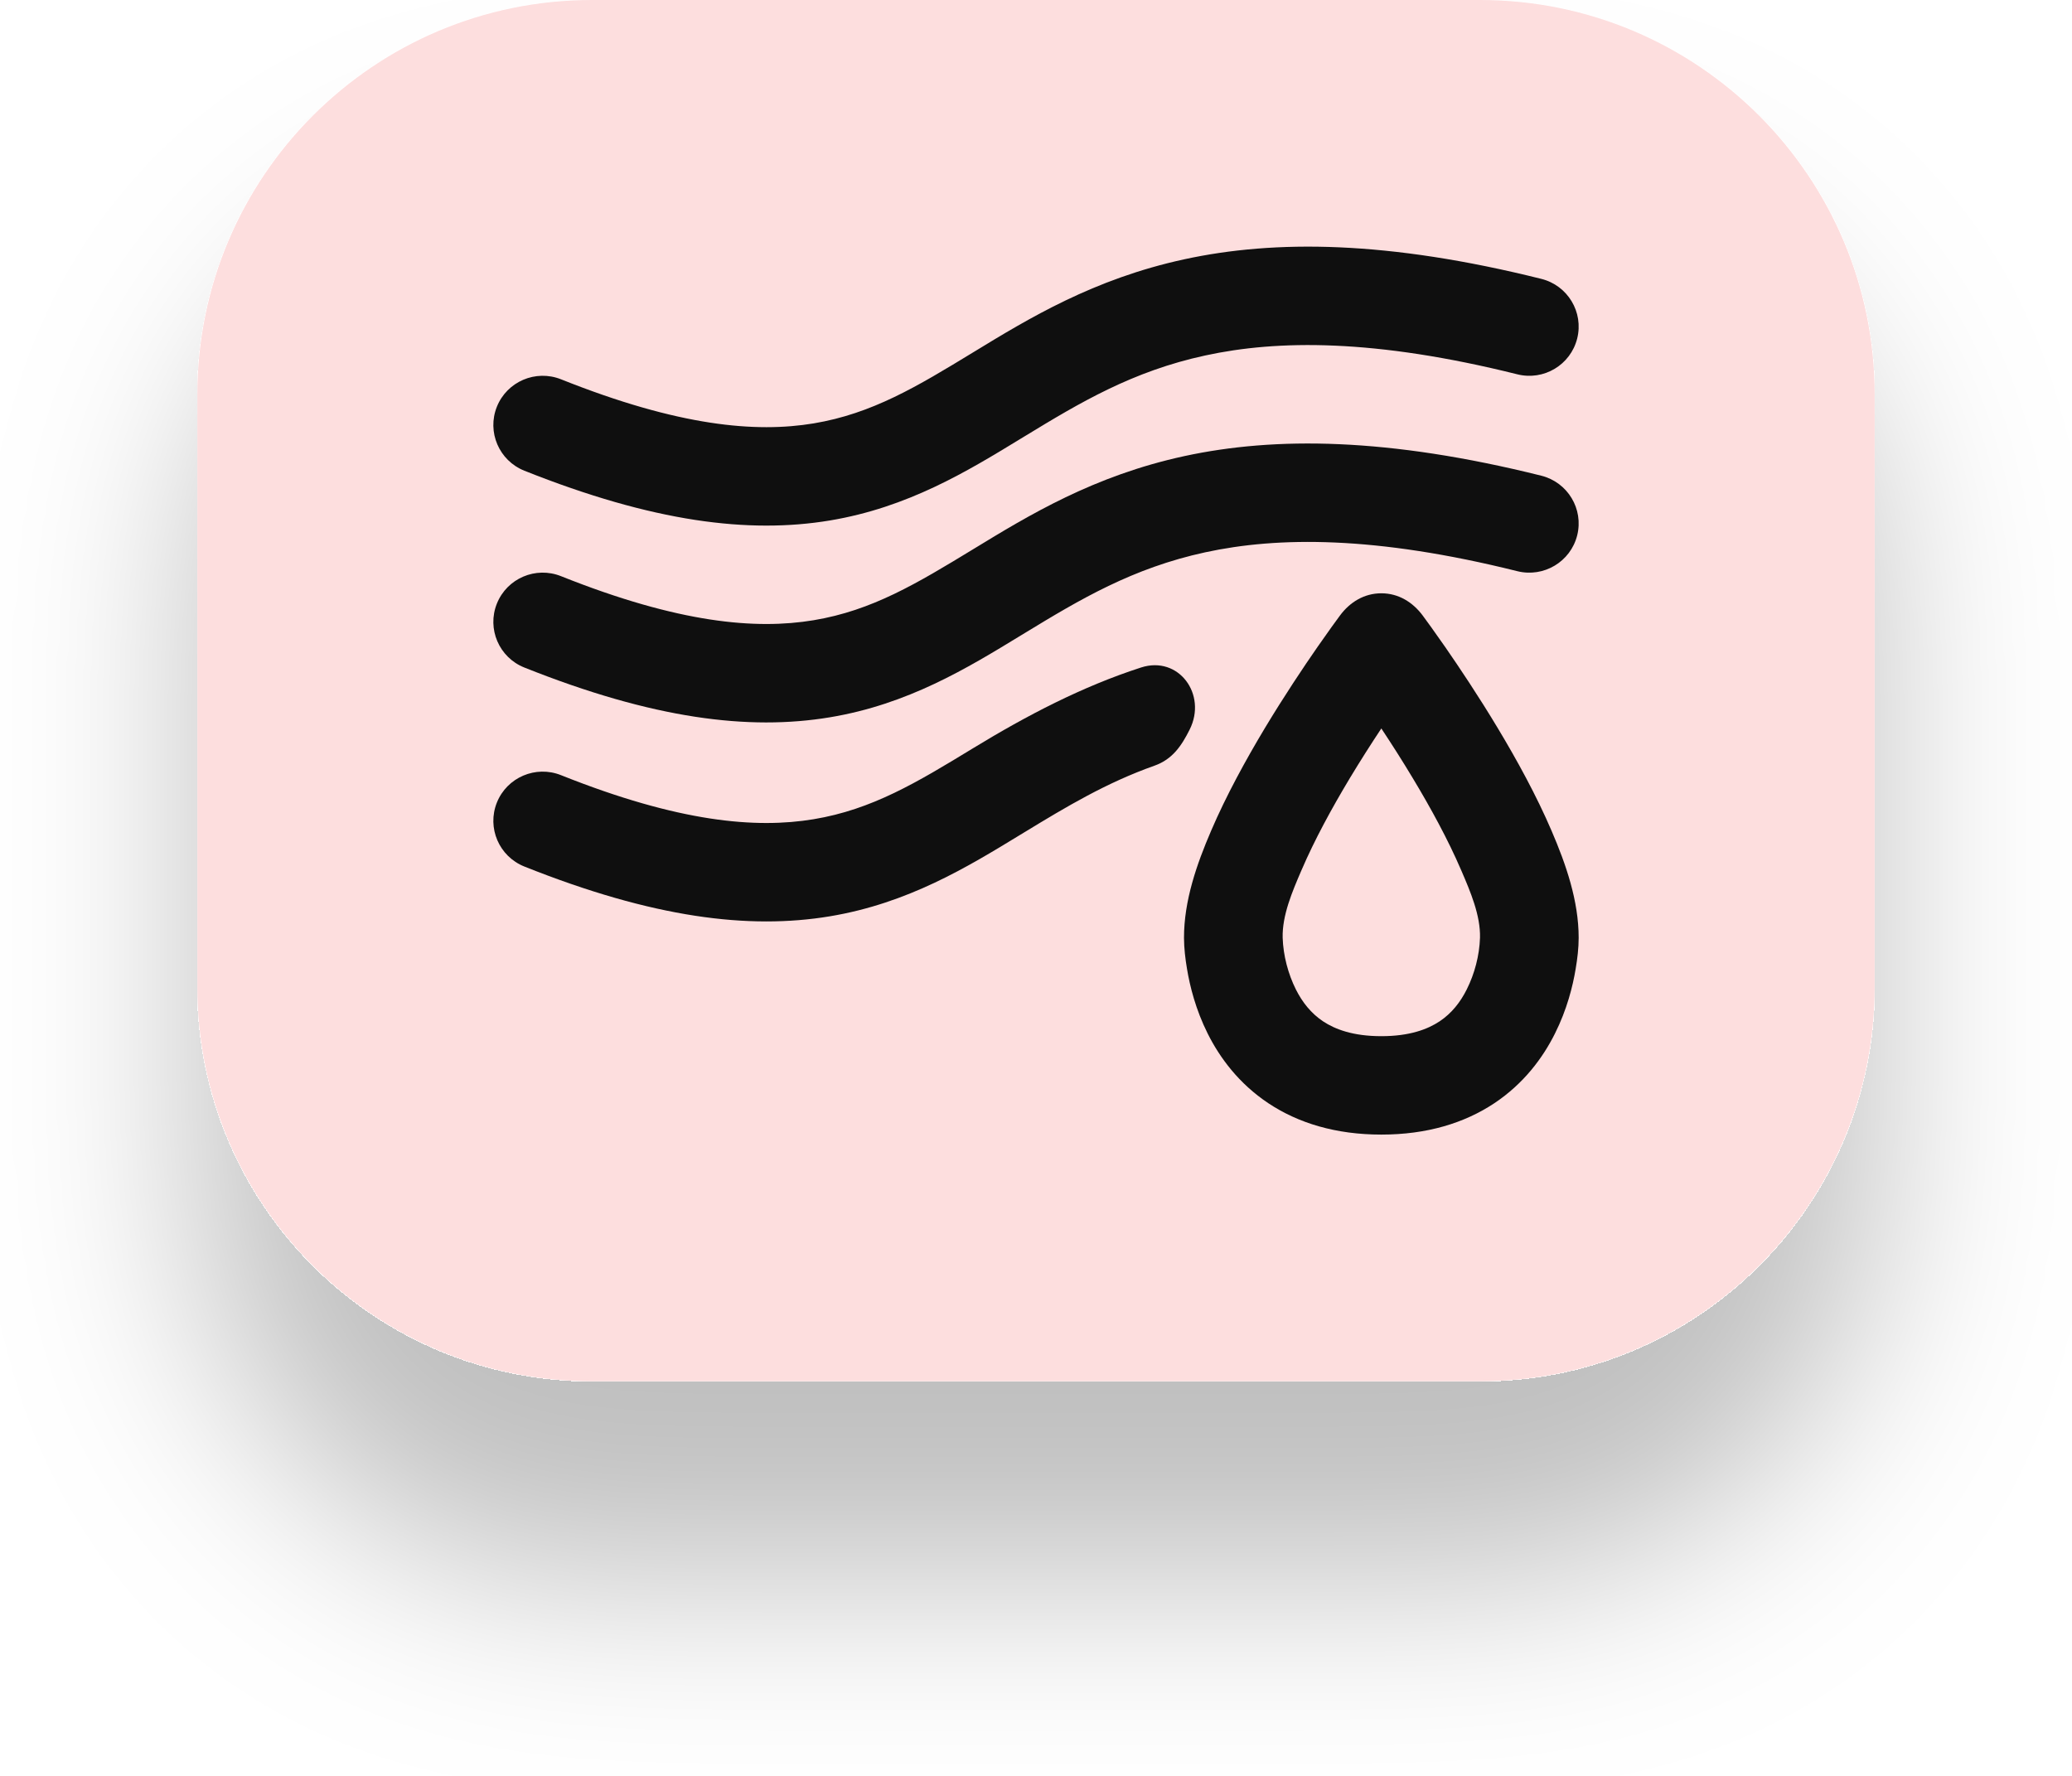
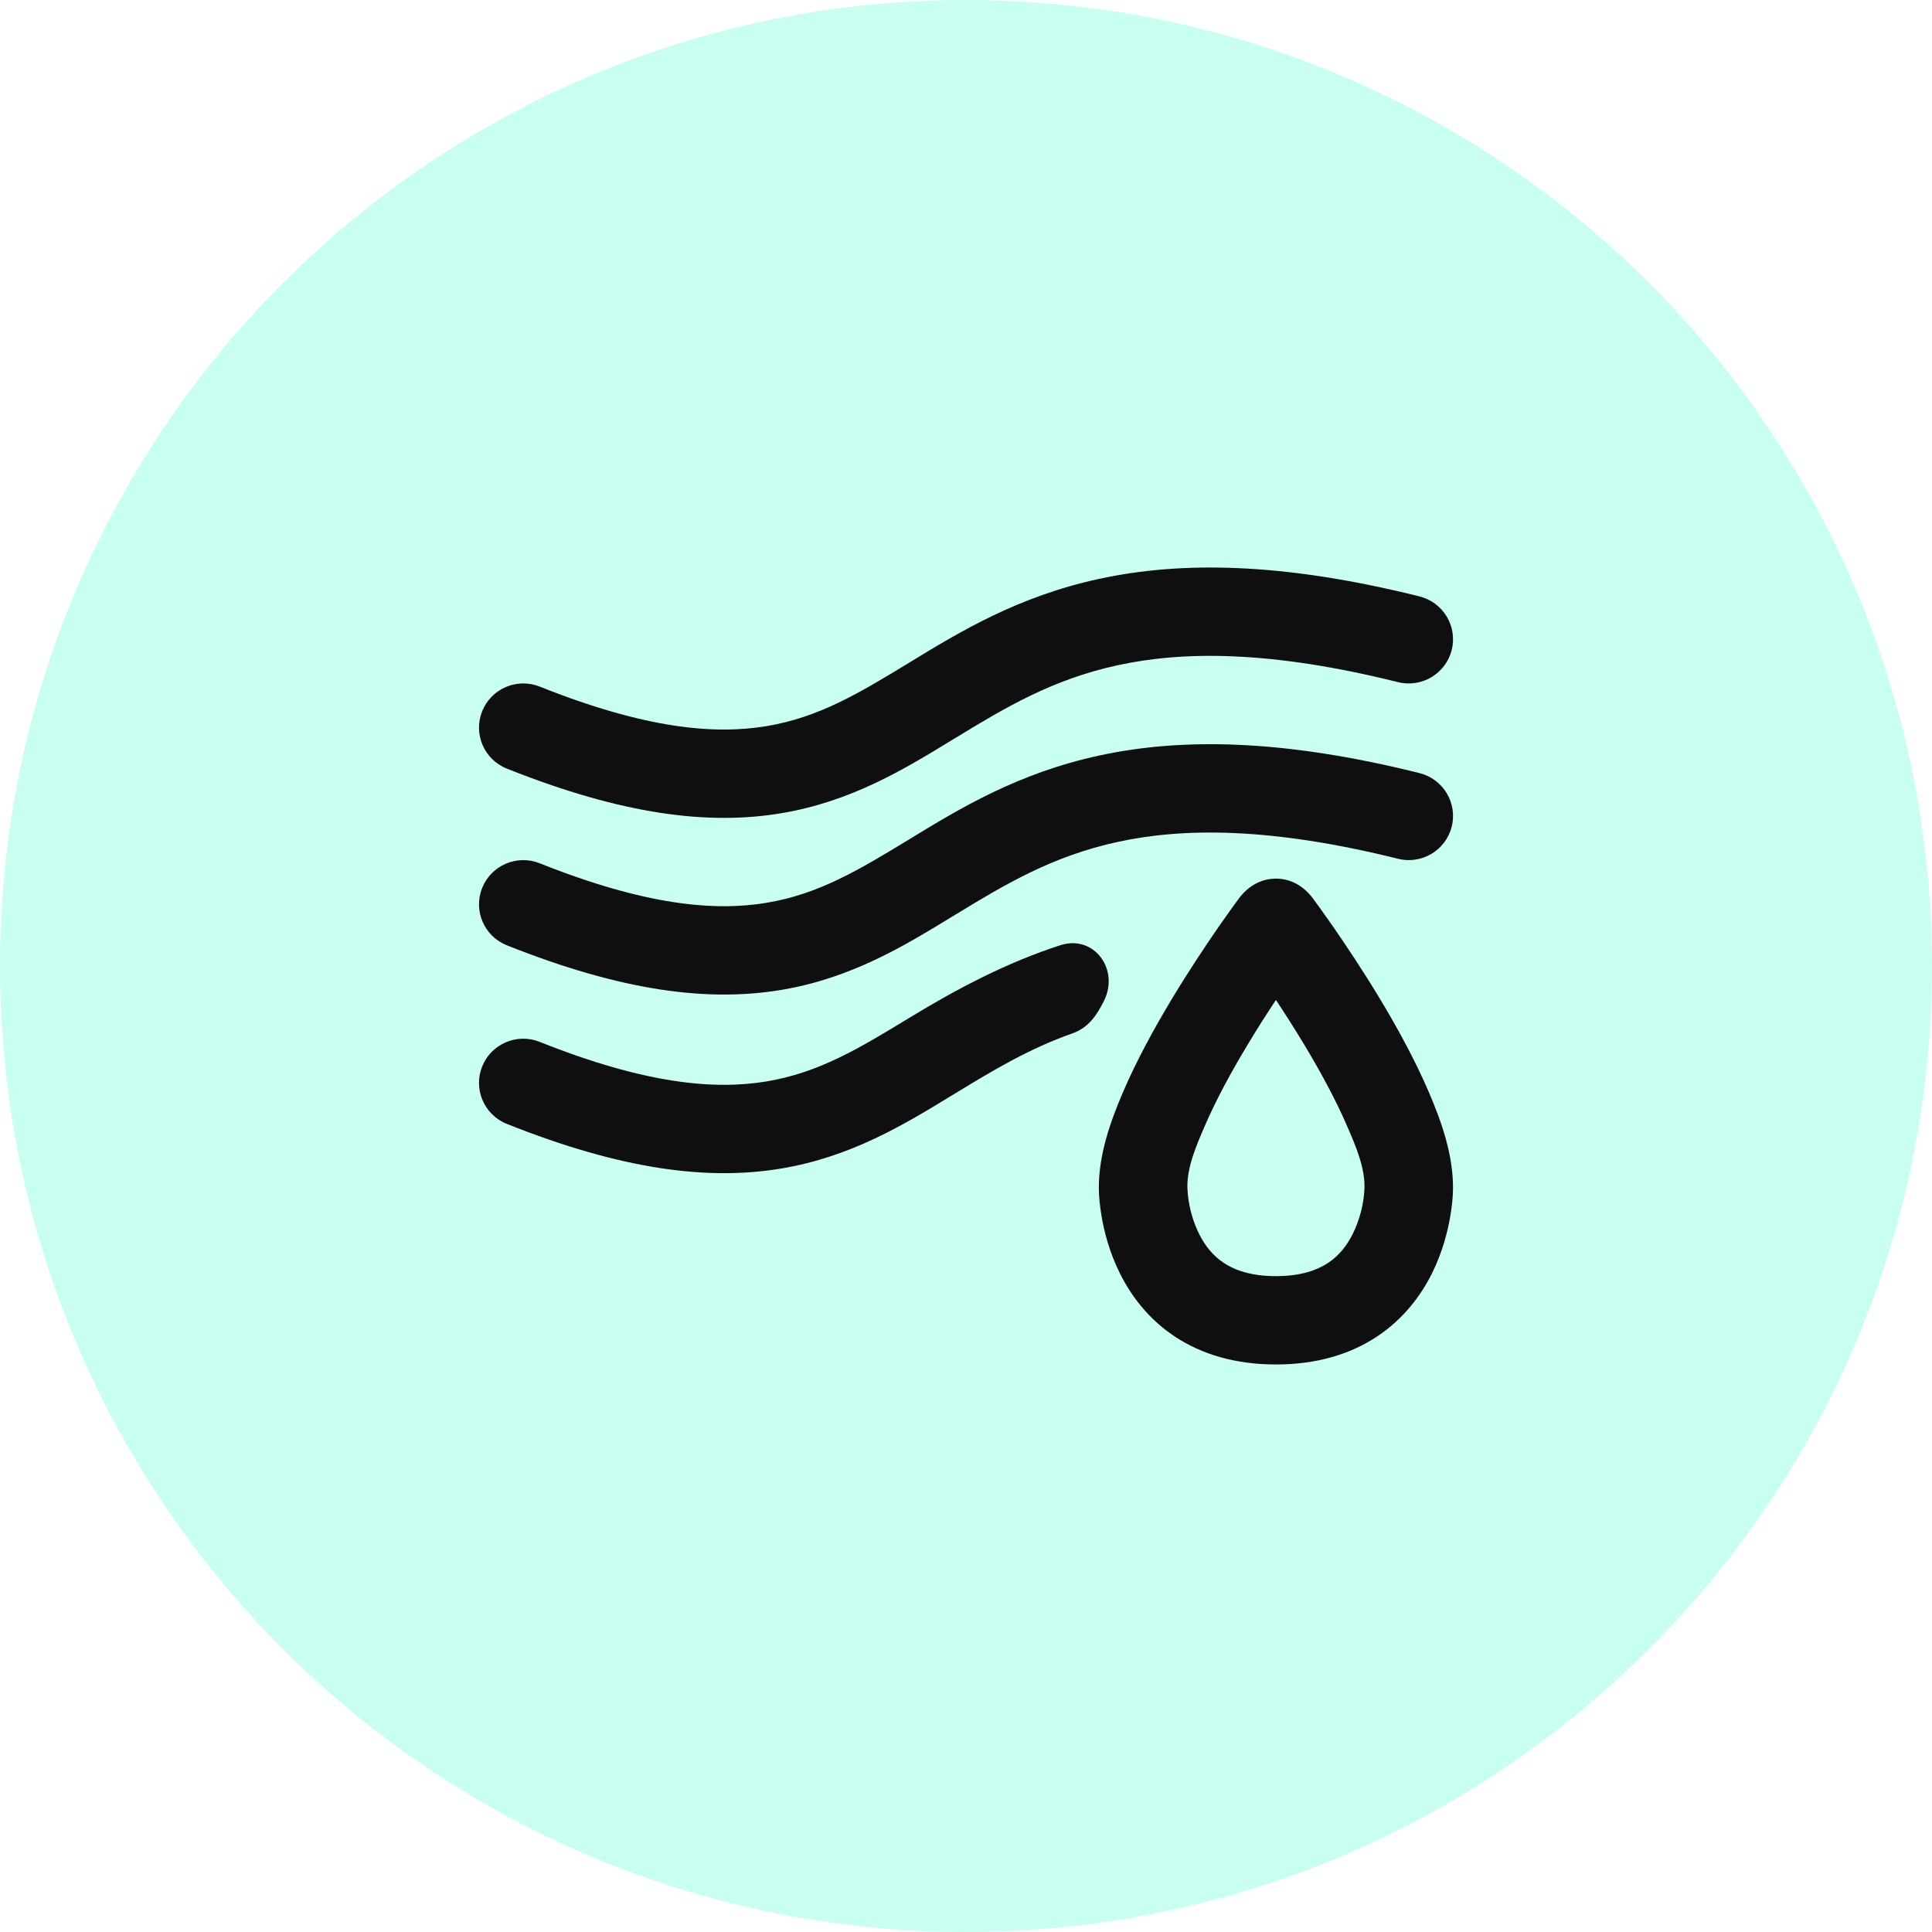
- <svg xmlns="http://www.w3.org/2000/svg" width="42" height="36" viewBox="0 0 42 36" fill="none">
-   <g filter="url(#filter0_d_319_336)">
-     <rect x="4" width="34" height="28" rx="8" fill="#FDDEDE" />
-     <path d="M24.007 5.256C25.848 4.857 28.133 4.877 31.242 5.653C31.778 5.786 32.104 6.328 31.97 6.862C31.836 7.397 31.293 7.722 30.757 7.588C27.867 6.867 25.901 6.887 24.431 7.206C22.956 7.525 21.895 8.159 20.771 8.844L20.687 8.895C19.604 9.556 18.405 10.287 16.821 10.551C15.177 10.824 13.236 10.582 10.629 9.542C10.116 9.337 9.867 8.757 10.072 8.245C10.277 7.734 10.859 7.485 11.372 7.689C13.764 8.644 15.323 8.777 16.492 8.583C17.679 8.385 18.584 7.839 19.729 7.141C20.855 6.454 22.169 5.654 24.007 5.256Z" fill="#0F0F0F" />
-     <path d="M31.242 9.643C28.133 8.868 25.848 8.848 24.007 9.246C22.169 9.644 20.855 10.445 19.729 11.132C18.584 11.829 17.679 12.376 16.492 12.573C15.323 12.767 13.764 12.635 11.372 11.68C10.859 11.475 10.277 11.724 10.072 12.236C9.867 12.747 10.116 13.328 10.629 13.532C13.236 14.573 15.177 14.814 16.821 14.541C18.405 14.278 19.604 13.546 20.687 12.885L20.771 12.834C21.895 12.149 22.956 11.516 24.431 11.196C25.901 10.878 27.867 10.858 30.757 11.579C31.293 11.712 31.836 11.387 31.97 10.853C32.104 10.318 31.778 9.777 31.242 9.643Z" fill="#0F0F0F" />
-     <path fill-rule="evenodd" clip-rule="evenodd" d="M28 12.027C27.653 12.027 27.363 12.206 27.162 12.477C27.091 12.573 26.927 12.797 26.709 13.111C26.419 13.528 26.032 14.108 25.642 14.755C25.255 15.4 24.855 16.128 24.55 16.84C24.257 17.521 23.999 18.261 24 19.012C24.001 19.222 24.026 19.434 24.061 19.641C24.118 19.987 24.236 20.464 24.48 20.952C24.727 21.445 25.113 21.967 25.711 22.365C26.315 22.766 27.075 23 28 23C28.925 23 29.685 22.766 30.289 22.365C30.887 21.967 31.273 21.445 31.519 20.952C31.764 20.464 31.882 19.987 31.939 19.641C31.974 19.434 32 19.221 32 19.011C32 18.26 31.743 17.521 31.45 16.84C31.145 16.128 30.745 15.4 30.357 14.755C29.968 14.108 29.58 13.528 29.291 13.111C29.073 12.797 28.909 12.573 28.838 12.477C28.636 12.206 28.347 12.027 28 12.027ZM29.612 17.626C29.355 17.028 29.005 16.385 28.642 15.782C28.422 15.415 28.201 15.07 28 14.767C27.799 15.07 27.578 15.415 27.357 15.782C26.995 16.385 26.645 17.028 26.388 17.626L26.373 17.66C26.197 18.07 25.988 18.556 26 19.01C26.012 19.369 26.109 19.74 26.269 20.06C26.398 20.316 26.574 20.541 26.82 20.705C27.06 20.864 27.425 21.005 28 21.005C28.575 21.005 28.94 20.864 29.18 20.705C29.426 20.541 29.602 20.316 29.73 20.06C29.891 19.74 29.988 19.369 30 19.01C30.012 18.556 29.803 18.07 29.627 17.66L29.612 17.626Z" fill="#0F0F0F" />
-     <path d="M23.13 13.531C23.89 13.285 24.473 14.076 24.115 14.789C23.952 15.115 23.768 15.392 23.403 15.521C22.426 15.867 21.617 16.353 20.771 16.868L20.687 16.919C19.604 17.58 18.405 18.311 16.821 18.575C15.177 18.848 13.236 18.607 10.629 17.566C10.116 17.361 9.867 16.781 10.072 16.269C10.277 15.758 10.859 15.509 11.372 15.714C13.764 16.669 15.323 16.801 16.492 16.607C17.679 16.41 18.584 15.863 19.729 15.165C20.817 14.502 21.936 13.917 23.13 13.531Z" fill="#0F0F0F" />
-   </g>
-   <defs>
-     <filter id="filter0_d_319_336" x="0" y="0" width="42" height="36" filterUnits="userSpaceOnUse" color-interpolation-filters="sRGB">
-       <feFlood flood-opacity="0" result="BackgroundImageFix" />
-       <feColorMatrix in="SourceAlpha" type="matrix" values="0 0 0 0 0 0 0 0 0 0 0 0 0 0 0 0 0 0 127 0" result="hardAlpha" />
-       <feOffset dy="4" />
-       <feGaussianBlur stdDeviation="2" />
-       <feComposite in2="hardAlpha" operator="out" />
-       <feColorMatrix type="matrix" values="0 0 0 0 0 0 0 0 0 0 0 0 0 0 0 0 0 0 0.25 0" />
-       <feBlend mode="normal" in2="BackgroundImageFix" result="effect1_dropShadow_319_336" />
-       <feBlend mode="normal" in="SourceGraphic" in2="effect1_dropShadow_319_336" result="shape" />
-     </filter>
-   </defs>
+ <svg xmlns="http://www.w3.org/2000/svg" width="40" height="40" viewBox="0 0 40 40" fill="none">
+   <rect width="40" height="40" rx="20" fill="#C9FFF3" />
+   <path d="M22.756 11.985C24.444 11.619 26.539 11.637 29.389 12.348C29.88 12.471 30.179 12.967 30.056 13.457C29.933 13.947 29.435 14.245 28.944 14.123C26.294 13.462 24.493 13.48 23.145 13.772C21.793 14.065 20.82 14.645 19.791 15.273L19.713 15.32C18.721 15.926 17.622 16.597 16.169 16.838C14.663 17.089 12.883 16.867 10.493 15.913C10.023 15.726 9.795 15.194 9.983 14.725C10.171 14.256 10.704 14.028 11.174 14.215C13.367 15.091 14.796 15.212 15.868 15.034C16.956 14.853 17.785 14.353 18.835 13.713C19.867 13.083 21.072 12.349 22.756 11.985Z" fill="#0F0F0F" />
+   <path d="M29.389 16.006C26.539 15.295 24.444 15.277 22.756 15.643C21.072 16.007 19.867 16.741 18.835 17.371C17.785 18.01 16.956 18.511 15.868 18.692C14.796 18.87 13.367 18.748 11.174 17.873C10.704 17.686 10.171 17.914 9.983 18.383C9.795 18.851 10.023 19.384 10.493 19.571C12.883 20.525 14.663 20.746 16.169 20.496C17.622 20.255 18.721 19.584 19.713 18.978L19.791 18.931C20.82 18.303 21.793 17.723 23.145 17.43C24.493 17.138 26.294 17.12 28.944 17.78C29.435 17.903 29.933 17.605 30.056 17.115C30.179 16.625 29.88 16.129 29.389 16.006Z" fill="#0F0F0F" />
+   <path fill-rule="evenodd" clip-rule="evenodd" d="M26.417 18.191C26.098 18.191 25.833 18.355 25.648 18.604C25.583 18.692 25.433 18.897 25.233 19.185C24.968 19.568 24.613 20.099 24.256 20.692C23.901 21.283 23.534 21.951 23.254 22.603C22.985 23.228 22.749 23.906 22.75 24.594C22.751 24.787 22.774 24.981 22.805 25.171C22.858 25.488 22.966 25.925 23.191 26.373C23.417 26.824 23.77 27.303 24.318 27.668C24.872 28.036 25.569 28.25 26.417 28.25C27.265 28.25 27.961 28.036 28.515 27.668C29.063 27.303 29.416 26.824 29.643 26.373C29.867 25.925 29.975 25.488 30.028 25.171C30.06 24.981 30.083 24.786 30.083 24.593C30.084 23.905 29.848 23.228 29.579 22.603C29.299 21.951 28.933 21.283 28.578 20.692C28.221 20.099 27.865 19.568 27.6 19.185C27.4 18.897 27.25 18.692 27.185 18.604C27 18.355 26.735 18.191 26.417 18.191ZM27.894 23.323C27.659 22.776 27.338 22.186 27.006 21.634C26.803 21.297 26.601 20.981 26.417 20.703C26.232 20.981 26.03 21.297 25.828 21.634C25.495 22.186 25.174 22.776 24.939 23.323L24.925 23.355C24.764 23.731 24.572 24.177 24.584 24.593C24.595 24.922 24.683 25.261 24.83 25.555C24.948 25.789 25.11 25.996 25.335 26.146C25.555 26.292 25.89 26.421 26.417 26.421C26.944 26.421 27.278 26.292 27.498 26.146C27.724 25.996 27.885 25.789 28.003 25.555C28.15 25.261 28.239 24.922 28.25 24.593C28.261 24.177 28.07 23.731 27.908 23.355L27.894 23.323Z" fill="#0F0F0F" />
+   <path d="M21.952 19.57C22.649 19.344 23.183 20.07 22.856 20.723C22.706 21.022 22.538 21.276 22.203 21.395C21.307 21.711 20.565 22.157 19.791 22.629L19.713 22.676C18.721 23.282 17.622 23.952 16.169 24.194C14.663 24.444 12.883 24.223 10.493 23.269C10.023 23.081 9.795 22.549 9.983 22.08C10.171 21.611 10.704 21.383 11.174 21.571C13.367 22.446 14.796 22.568 15.868 22.39C16.956 22.209 17.785 21.708 18.835 21.068C19.832 20.46 20.858 19.924 21.952 19.57Z" fill="#0F0F0F" />
</svg>
